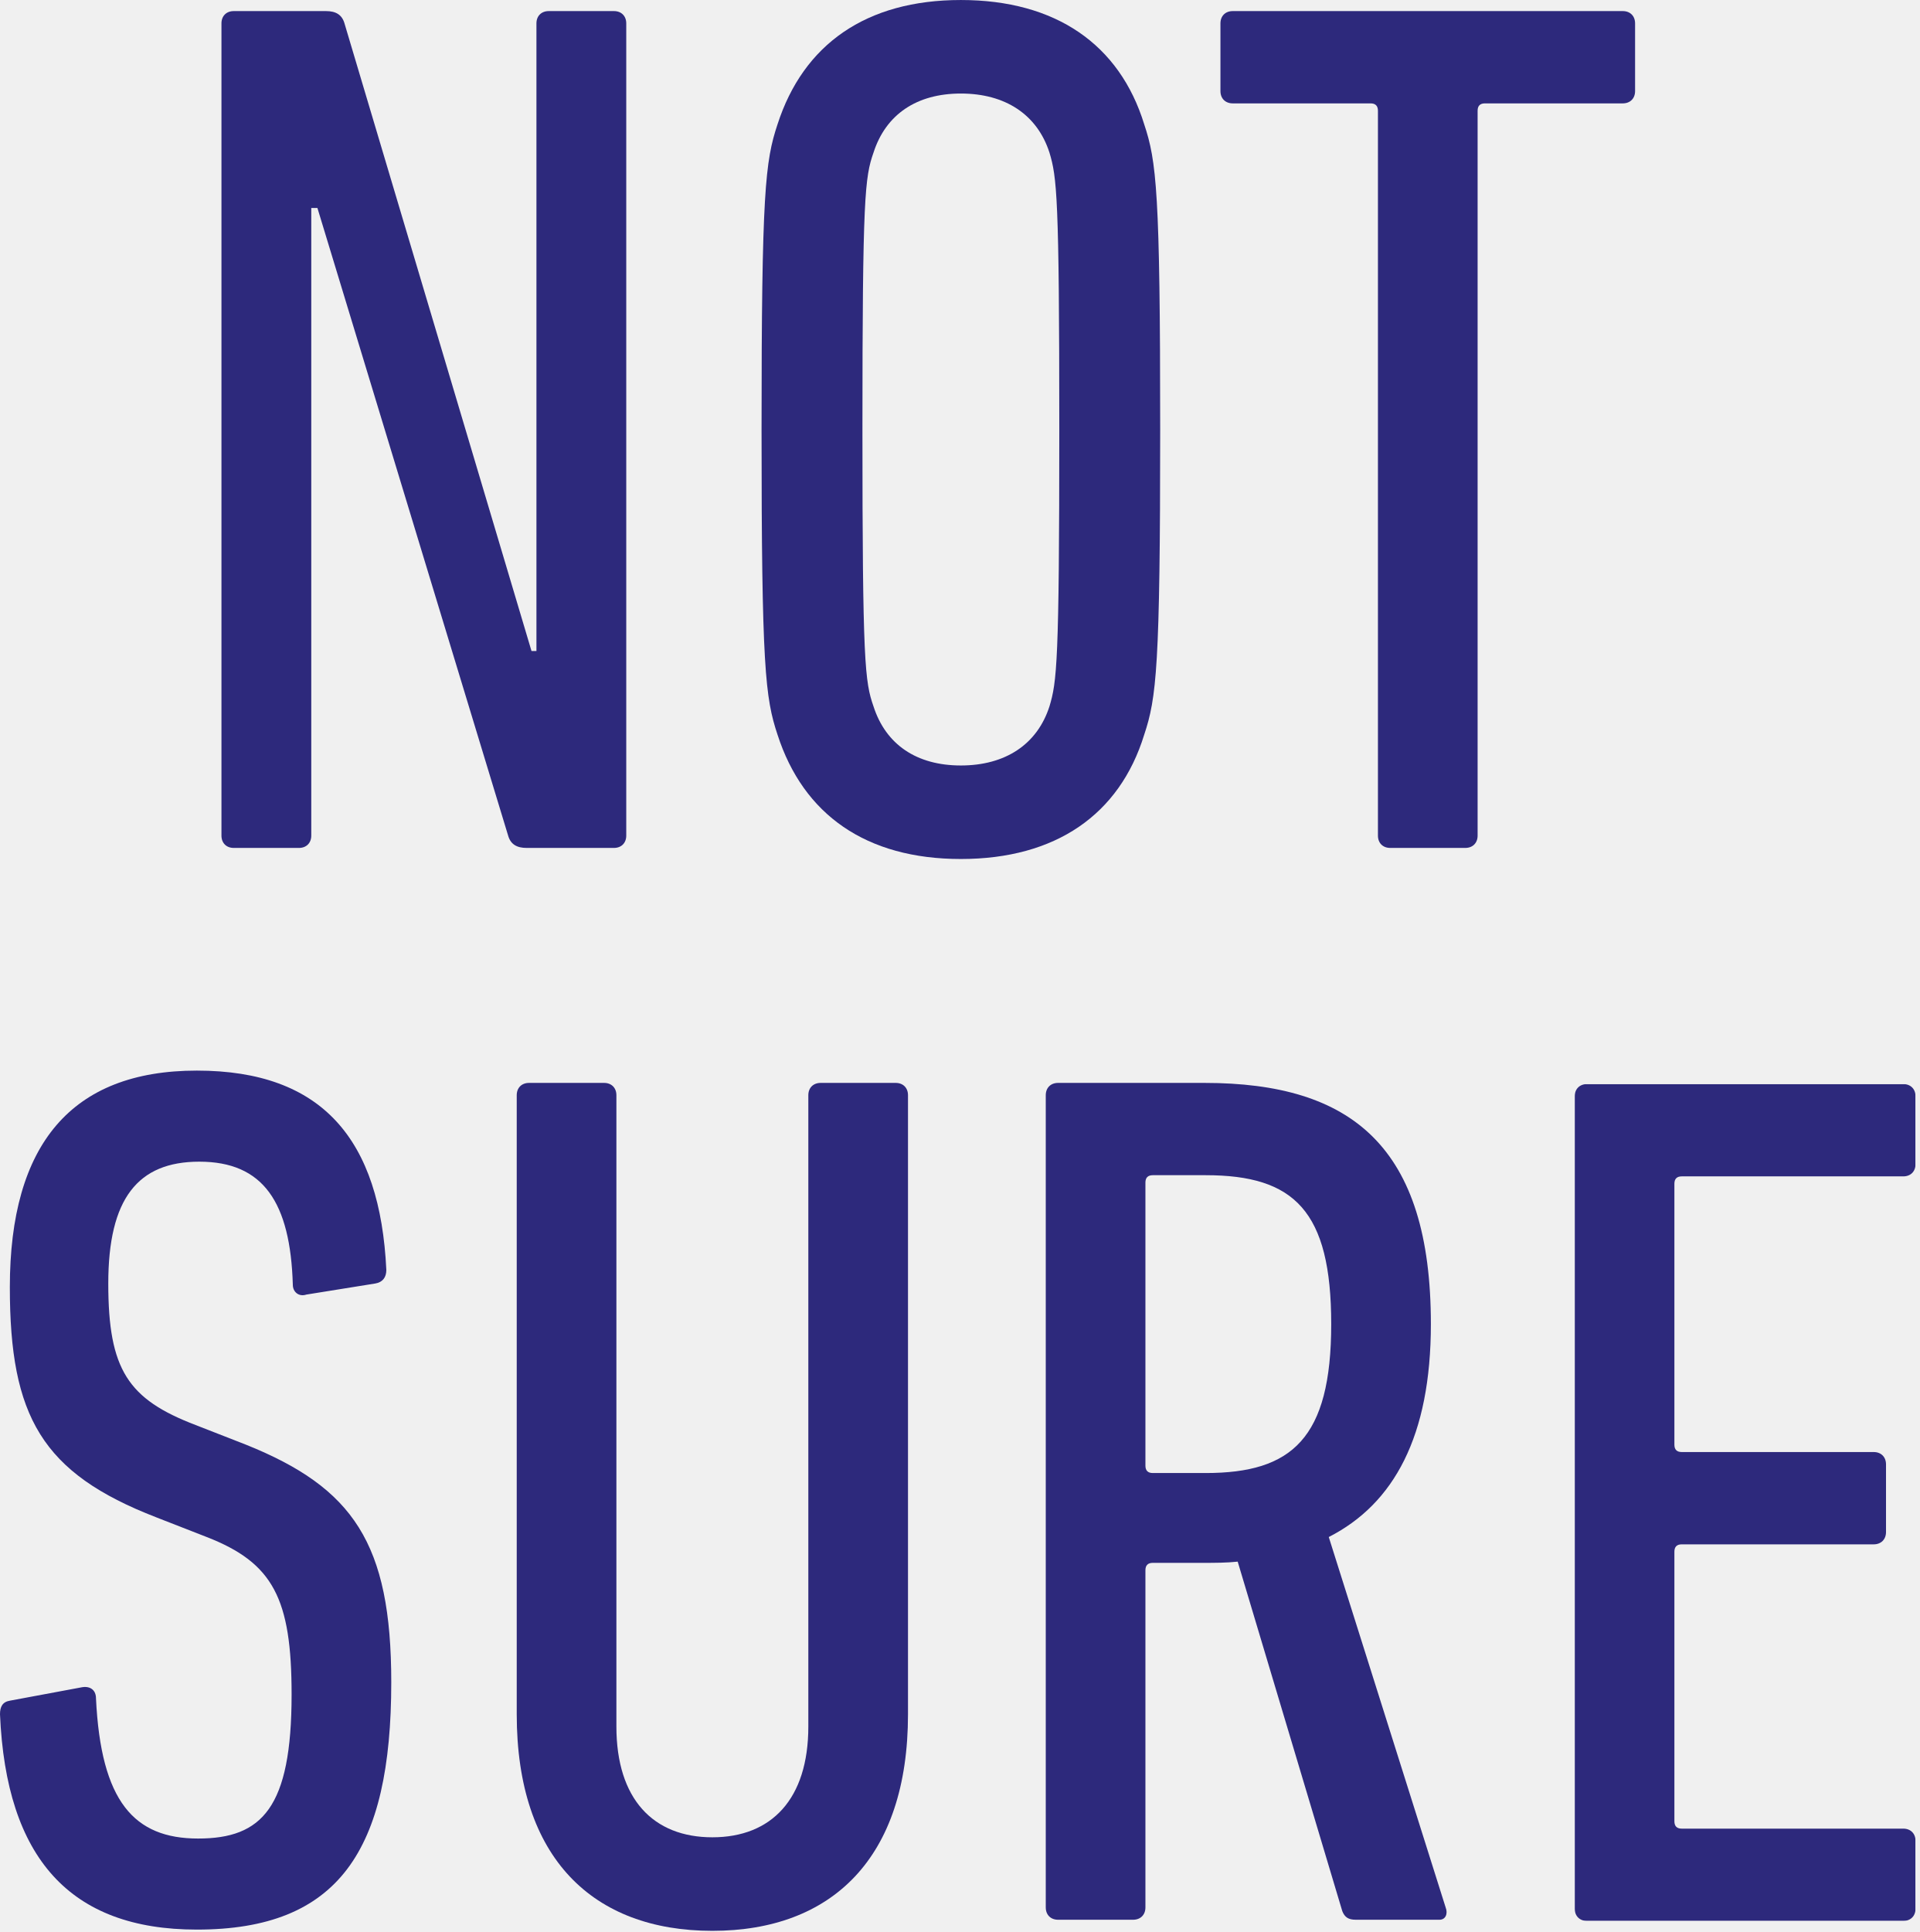
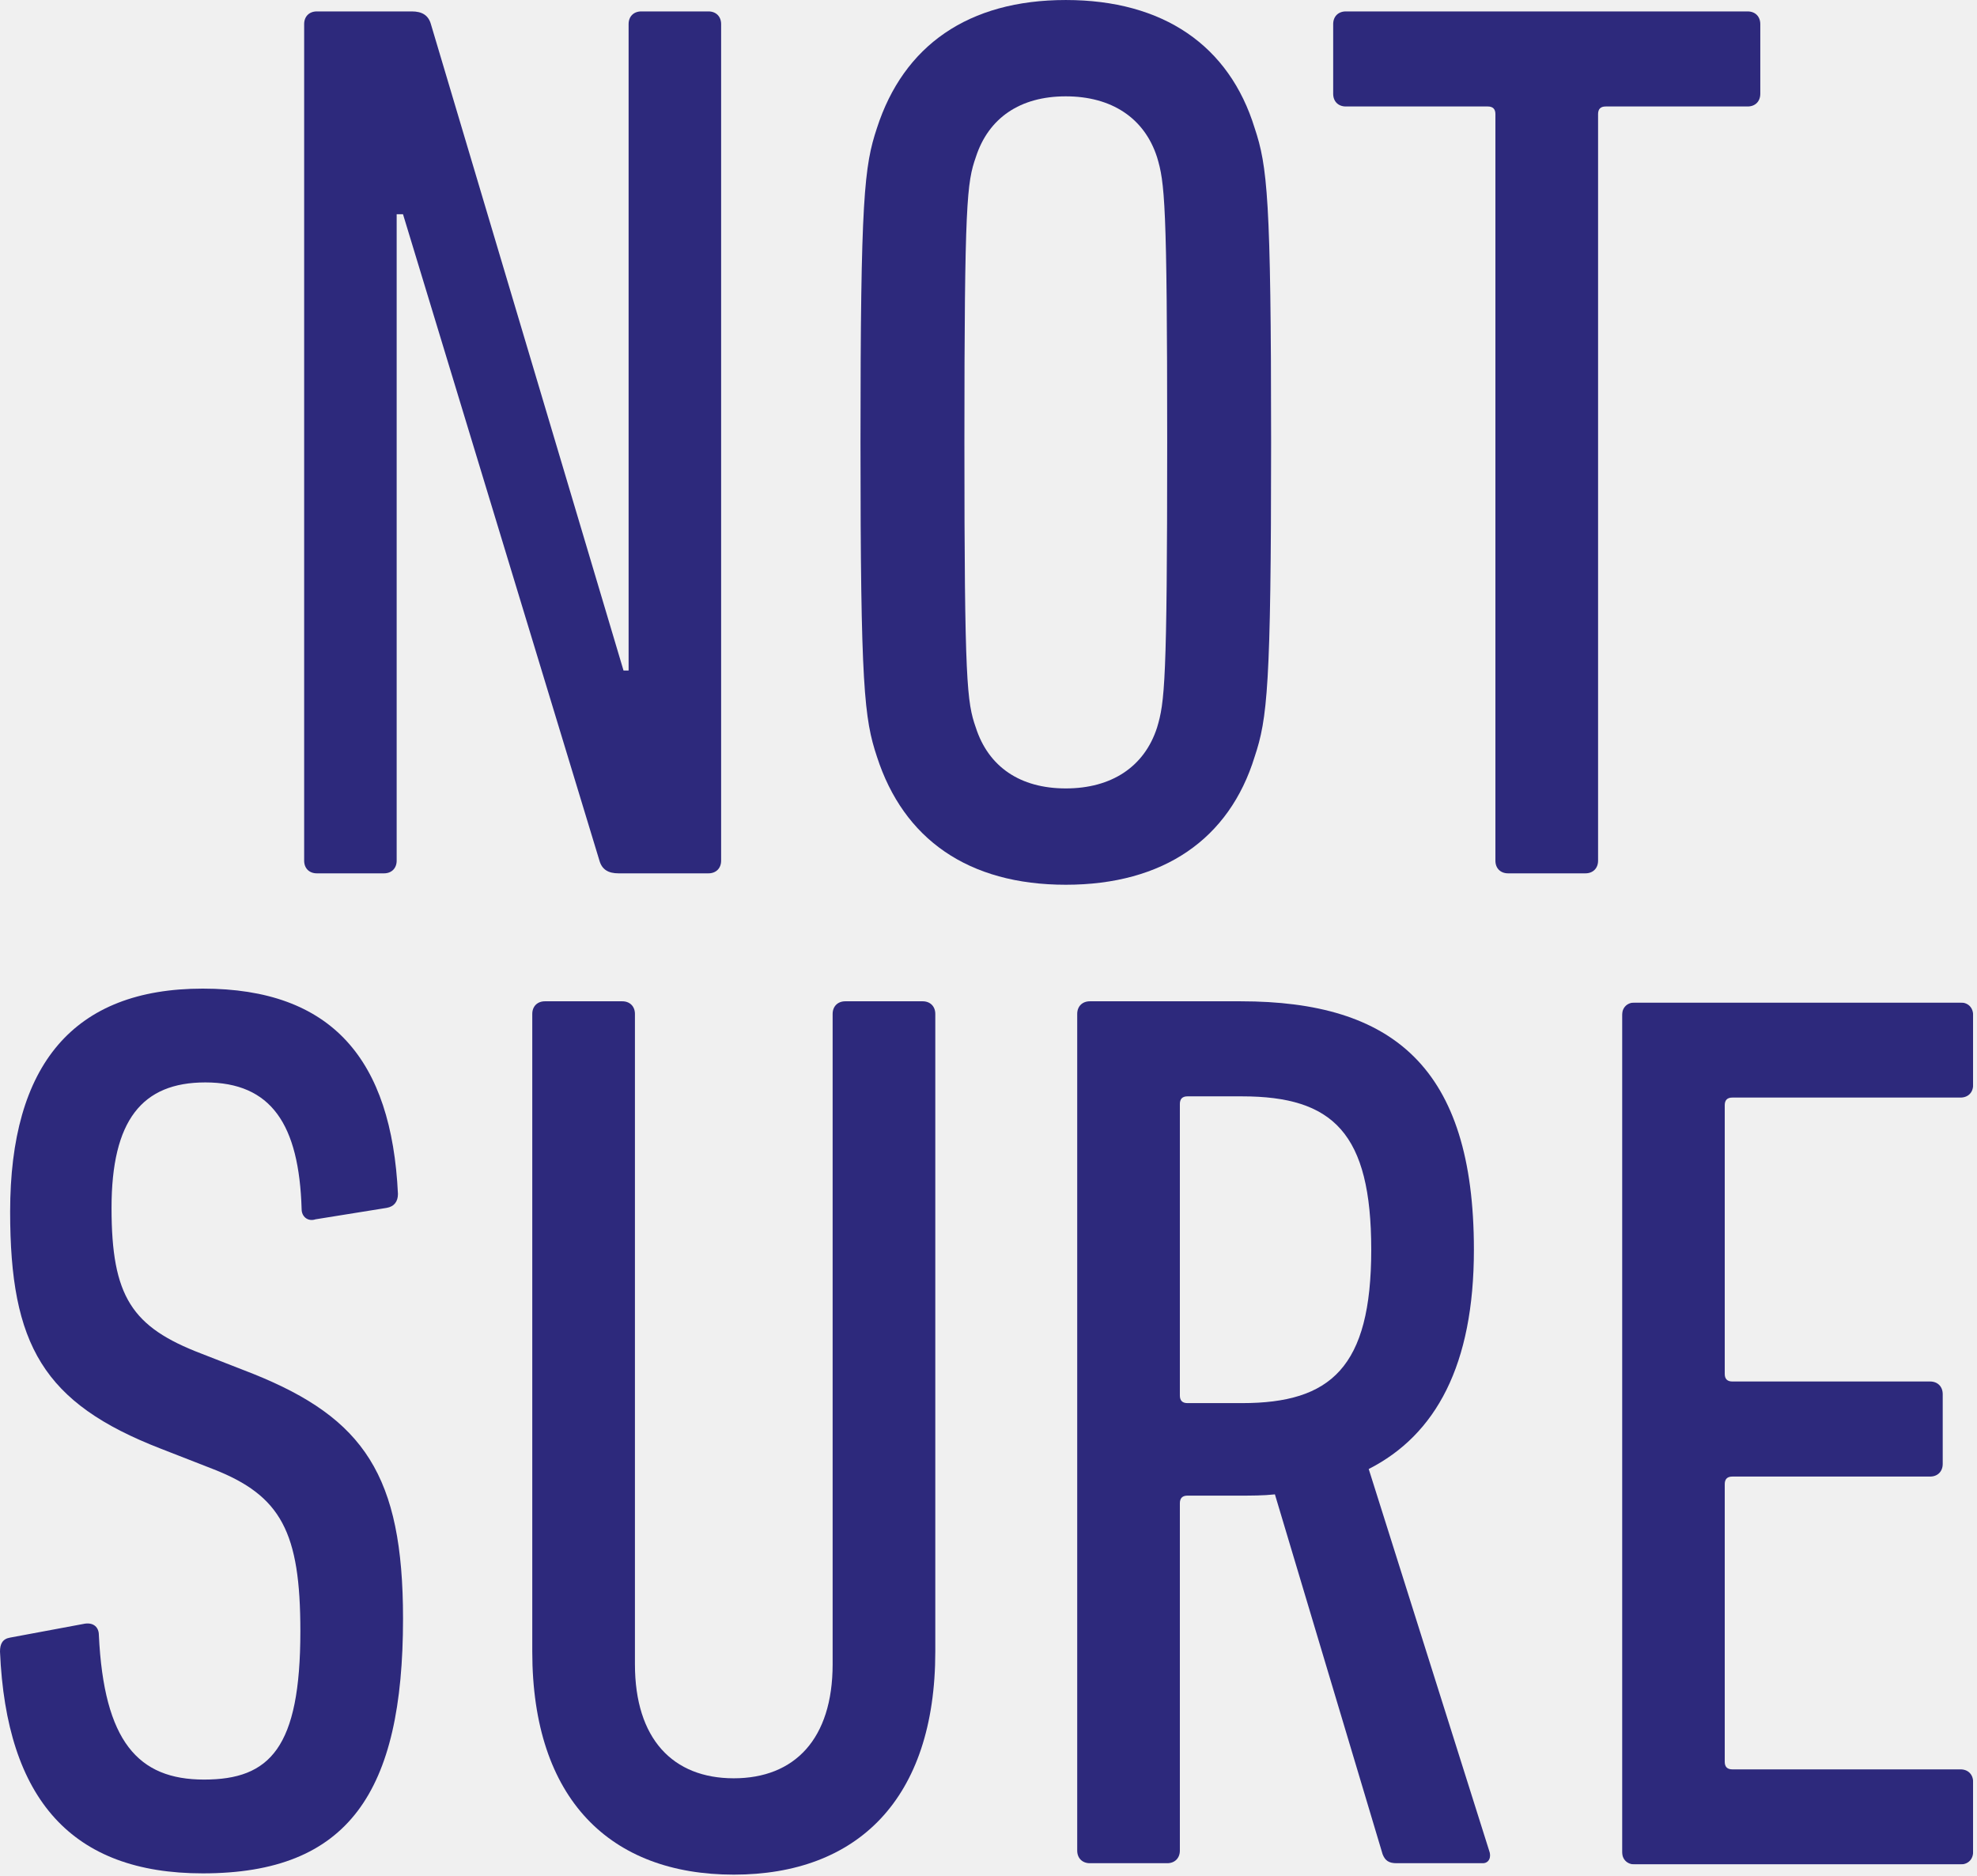
- <svg xmlns="http://www.w3.org/2000/svg" xmlns:xlink="http://www.w3.org/1999/xlink" width="156px" height="157px" viewBox="0 0 156 157" version="1.1">
+ <svg xmlns="http://www.w3.org/2000/svg" xmlns:xlink="http://www.w3.org/1999/xlink" width="156px" height="148px" viewBox="0 0 156 148" version="1.1">
  <defs>
    <polygon id="path-1" points="0.994 0.096 28.695 0.096 28.695 68.1 0.994 68.1" />
  </defs>
  <g id="Page-1" stroke="none" stroke-width="1" fill="none" fill-rule="evenodd">
    <g id="05b_notsure">
-       <path d="M18,1.901 C18,1.3 18.4,0.901 19,0.901 L26.5,0.901 C27.3,0.901 27.8,1.201 28,1.901 L43.201,52.904 L43.602,52.904 L43.602,1.901 C43.602,1.3 44.001,0.901 44.602,0.901 L49.902,0.901 C50.502,0.901 50.902,1.3 50.902,1.901 L50.902,67.905 C50.902,68.505 50.502,68.905 49.902,68.905 L42.801,68.905 C42.001,68.905 41.501,68.605 41.301,67.905 L25.8,16.902 L25.3,16.902 L25.3,67.905 C25.3,68.505 24.9,68.905 24.3,68.905 L19,68.905 C18.4,68.905 18,68.505 18,67.905 L18,1.901 Z" id="Fill-7" fill="#2D297C" fill-rule="nonzero" />
-       <path d="M85.3,57.404 C85.9,55.404 86.1,53.904 86.1,34.903 C86.1,15.902 85.9,14.402 85.3,12.401 C84.3,9.301 81.7,7.601 78.099,7.601 C74.499,7.601 71.999,9.301 70.999,12.401 C70.299,14.402 70.099,15.902 70.099,34.903 C70.099,53.904 70.299,55.404 70.999,57.404 C71.999,60.505 74.499,62.205 78.099,62.205 C81.7,62.205 84.3,60.505 85.3,57.404 M63.198,59.705 C62.198,56.704 61.899,54.204 61.899,34.903 C61.899,15.601 62.198,13.101 63.198,10.101 C65.299,3.601 70.399,0.001 78.099,0.001 C85.8,0.001 91,3.601 93.001,10.101 C94.001,13.101 94.3,15.601 94.3,34.903 C94.3,54.204 94.001,56.704 93.001,59.705 C91,66.205 85.8,69.805 78.099,69.805 C70.399,69.805 65.299,66.205 63.198,59.705" id="Fill-9" fill="#2D297C" fill-rule="nonzero" />
-       <path d="M112.999,68.905 C112.399,68.905 111.999,68.505 111.999,67.905 L111.999,9.002 C111.999,8.601 111.799,8.401 111.399,8.401 L100.198,8.401 C99.598,8.401 99.198,8.002 99.198,7.401 L99.198,1.901 C99.198,1.301 99.598,0.901 100.198,0.901 L131.9,0.901 C132.5,0.901 132.9,1.301 132.9,1.901 L132.9,7.401 C132.9,8.002 132.5,8.401 131.9,8.401 L120.7,8.401 C120.299,8.401 120.1,8.601 120.1,9.002 L120.1,67.905 C120.1,68.505 119.7,68.905 119.1,68.905 L112.999,68.905 Z" id="Fill-11" fill="#2D297C" fill-rule="nonzero" />
-       <path d="M16,156.805 C5.7,156.805 0.5,151.004 0,139.304 C0,138.703 0.199,138.303 0.8,138.203 L6.7,137.104 C7.4,137.003 7.801,137.404 7.801,138.003 C8.2,146.404 10.9,149.405 16.101,149.405 C21.301,149.405 23.701,146.904 23.701,137.703 C23.701,129.903 22.201,127.003 16.801,124.903 L12.7,123.303 C3.4,119.702 0.8,115.102 0.8,104.602 C0.8,93 5.8,87 16,87 C26.201,87 30.901,92.601 31.401,103.201 C31.401,103.801 31.102,104.201 30.502,104.301 L24.901,105.201 C24.301,105.402 23.801,105.001 23.801,104.402 C23.602,97.701 21.4,94.401 16.201,94.401 C11.2,94.401 8.801,97.401 8.801,104.301 C8.801,111.302 10.4,113.702 15.9,115.802 L20.001,117.403 C28.701,120.903 31.802,125.403 31.802,136.703 C31.802,150.405 27.502,156.805 16,156.805" id="Fill-13" fill="#2D297C" fill-rule="nonzero" />
-       <path d="M42,139.303 L42,89 C42,88.4 42.4,88 43,88 L49.101,88 C49.7,88 50.101,88.4 50.101,89 L50.101,140.303 C50.101,146.203 53.101,149.304 57.9,149.304 C62.701,149.304 65.701,146.203 65.701,140.303 L65.701,89 C65.701,88.4 66.102,88 66.701,88 L72.802,88 C73.402,88 73.802,88.4 73.802,89 L73.802,139.303 C73.802,151.004 67.602,156.905 57.9,156.905 C48.2,156.905 42,151.004 42,139.303" id="Fill-15" fill="#2D297C" fill-rule="nonzero" />
-       <path d="M108.201,107.601 C108.201,98.401 105.201,95.5 98,95.5 L93.7,95.5 C93.301,95.5 93.1,95.701 93.1,96.101 L93.1,119.102 C93.1,119.502 93.301,119.703 93.7,119.703 L98,119.703 C105.001,119.703 108.201,116.902 108.201,107.601 Z M110.201,156.004 C109.601,156.004 109.301,155.804 109.101,155.304 L100.6,126.903 C99.701,127.002 98.701,127.002 97.801,127.002 L93.7,127.002 C93.301,127.002 93.1,127.203 93.1,127.603 L93.1,155.004 C93.1,155.604 92.7,156.004 92.099,156.004 L86,156.004 C85.4,156.004 85,155.604 85,155.004 L85,89 C85,88.4 85.4,88 86,88 L97.9,88 C109.901,88 116.302,93.201 116.302,107.601 C116.302,116.702 113.302,122.203 108.002,124.903 L117.502,155.004 C117.701,155.504 117.502,156.004 117.002,156.004 L110.201,156.004 Z" id="Fill-17" fill="#2D297C" fill-rule="nonzero" />
-       <g id="Group-21" transform="translate(127, 88)">
+       <path d="M24,1.901 C24,1.3 24.4,0.901 25,0.901 L32.5,0.901 C33.3,0.901 33.8,1.201 34,1.901 L49.201,52.904 L49.602,52.904 L49.602,1.901 C49.602,1.3 50.001,0.901 50.602,0.901 L55.902,0.901 C56.502,0.901 56.902,1.3 56.902,1.901 L56.902,67.905 C56.902,68.505 56.502,68.905 55.902,68.905 L48.801,68.905 C48.001,68.905 47.501,68.605 47.301,67.905 L31.8,16.902 L31.3,16.902 L31.3,67.905 C31.3,68.505 30.9,68.905 30.3,68.905 L25,68.905 C24.4,68.905 24,68.505 24,67.905 L24,1.901 Z" id="Fill-7" fill="#2D297C" fill-rule="nonzero" />
+       <path d="M91.3,57.404 C91.9,55.404 92.1,53.904 92.1,34.903 C92.1,15.902 91.9,14.402 91.3,12.401 C90.3,9.301 87.7,7.601 84.099,7.601 C80.499,7.601 77.999,9.301 76.999,12.401 C76.299,14.402 76.099,15.902 76.099,34.903 C76.099,53.904 76.299,55.404 76.999,57.404 C77.999,60.505 80.499,62.205 84.099,62.205 C87.7,62.205 90.3,60.505 91.3,57.404 M69.198,59.705 C68.198,56.704 67.899,54.204 67.899,34.903 C67.899,15.601 68.198,13.101 69.198,10.101 C71.299,3.601 76.399,0.001 84.099,0.001 C91.8,0.001 97,3.601 99.001,10.101 C100.001,13.101 100.3,15.601 100.3,34.903 C100.3,54.204 100.001,56.704 99.001,59.705 C97,66.205 91.8,69.805 84.099,69.805 C76.399,69.805 71.299,66.205 69.198,59.705" id="Fill-9" fill="#2D297C" fill-rule="nonzero" />
+       <path d="M118.999,68.905 C118.399,68.905 117.999,68.505 117.999,67.905 L117.999,9.002 C117.999,8.601 117.799,8.401 117.399,8.401 L106.198,8.401 C105.598,8.401 105.198,8.002 105.198,7.401 L105.198,1.901 C105.198,1.301 105.598,0.901 106.198,0.901 L137.9,0.901 C138.5,0.901 138.9,1.301 138.9,1.901 L138.9,7.401 C138.9,8.002 138.5,8.401 137.9,8.401 L126.7,8.401 C126.299,8.401 126.1,8.601 126.1,9.002 L126.1,67.905 C126.1,68.505 125.7,68.905 125.1,68.905 L118.999,68.905 Z" id="Fill-11" fill="#2D297C" fill-rule="nonzero" />
+       <path d="M16,147.805 C5.7,147.805 0.5,142.004 0,130.304 C0,129.703 0.199,129.303 0.8,129.203 L6.7,128.104 C7.4,128.003 7.801,128.404 7.801,129.003 C8.2,137.404 10.9,140.405 16.101,140.405 C21.301,140.405 23.701,137.904 23.701,128.703 C23.701,120.903 22.201,118.003 16.801,115.903 L12.7,114.303 C3.4,110.702 0.8,106.102 0.8,95.602 C0.8,84 5.8,78 16,78 C26.201,78 30.901,83.601 31.401,94.201 C31.401,94.801 31.102,95.201 30.502,95.301 L24.901,96.201 C24.301,96.402 23.801,96.001 23.801,95.402 C23.602,88.701 21.4,85.401 16.201,85.401 C11.2,85.401 8.801,88.401 8.801,95.301 C8.801,102.302 10.4,104.702 15.9,106.802 L20.001,108.403 C28.701,111.903 31.802,116.403 31.802,127.703 C31.802,141.405 27.502,147.805 16,147.805" id="Fill-13" fill="#2D297C" fill-rule="nonzero" />
+       <path d="M42,130.303 L42,80 C42,79.4 42.4,79 43,79 L49.101,79 C49.7,79 50.101,79.4 50.101,80 L50.101,131.303 C50.101,137.203 53.101,140.304 57.9,140.304 C62.701,140.304 65.701,137.203 65.701,131.303 L65.701,80 C65.701,79.4 66.102,79 66.701,79 L72.802,79 C73.402,79 73.802,79.4 73.802,80 L73.802,130.303 C73.802,142.004 67.602,147.905 57.9,147.905 C48.2,147.905 42,142.004 42,130.303" id="Fill-15" fill="#2D297C" fill-rule="nonzero" />
+       <path d="M108.201,98.601 C108.201,89.401 105.201,86.5 98,86.5 L93.7,86.5 C93.301,86.5 93.1,86.701 93.1,87.101 L93.1,110.102 C93.1,110.502 93.301,110.703 93.7,110.703 L98,110.703 C105.001,110.703 108.201,107.902 108.201,98.601 Z M110.201,147.004 C109.601,147.004 109.301,146.804 109.101,146.304 L100.6,117.903 C99.701,118.002 98.701,118.002 97.801,118.002 L93.7,118.002 C93.301,118.002 93.1,118.203 93.1,118.603 L93.1,146.004 C93.1,146.604 92.7,147.004 92.099,147.004 L86,147.004 C85.4,147.004 85,146.604 85,146.004 L85,80 C85,79.4 85.4,79 86,79 L97.9,79 C109.901,79 116.302,84.201 116.302,98.601 C116.302,107.702 113.302,113.203 108.002,115.903 L117.502,146.004 C117.701,146.504 117.502,147.004 117.002,147.004 L110.201,147.004 Z" id="Fill-17" fill="#2D297C" fill-rule="nonzero" />
+       <g id="Group-21" transform="translate(127, 79)">
        <g id="Fill-19-Clipped">
          <mask id="mask-2" fill="white">
            <use xlink:href="#path-1" />
          </mask>
          <g id="path-1" />
          <path d="M0.994,1.096 C0.994,0.495 1.394,0.096 1.994,0.096 L27.695,0.096 C28.296,0.096 28.695,0.495 28.695,1.096 L28.695,6.596 C28.695,7.197 28.296,7.596 27.695,7.596 L9.694,7.596 C9.295,7.596 9.095,7.796 9.095,8.197 L9.095,29.398 C9.095,29.797 9.295,29.997 9.694,29.997 L25.295,29.997 C25.895,29.997 26.295,30.398 26.295,30.997 L26.295,36.498 C26.295,37.098 25.895,37.498 25.295,37.498 L9.694,37.498 C9.295,37.498 9.095,37.698 9.095,38.098 L9.095,59.999 C9.095,60.4 9.295,60.6 9.694,60.6 L27.695,60.6 C28.296,60.6 28.695,60.999 28.695,61.6 L28.695,67.1 C28.695,67.7 28.296,68.1 27.695,68.1 L1.994,68.1 C1.394,68.1 0.994,67.7 0.994,67.1 L0.994,1.096 Z" id="Fill-19" fill="#2D297C" fill-rule="nonzero" mask="url(#mask-2)" />
        </g>
      </g>
    </g>
  </g>
</svg>
